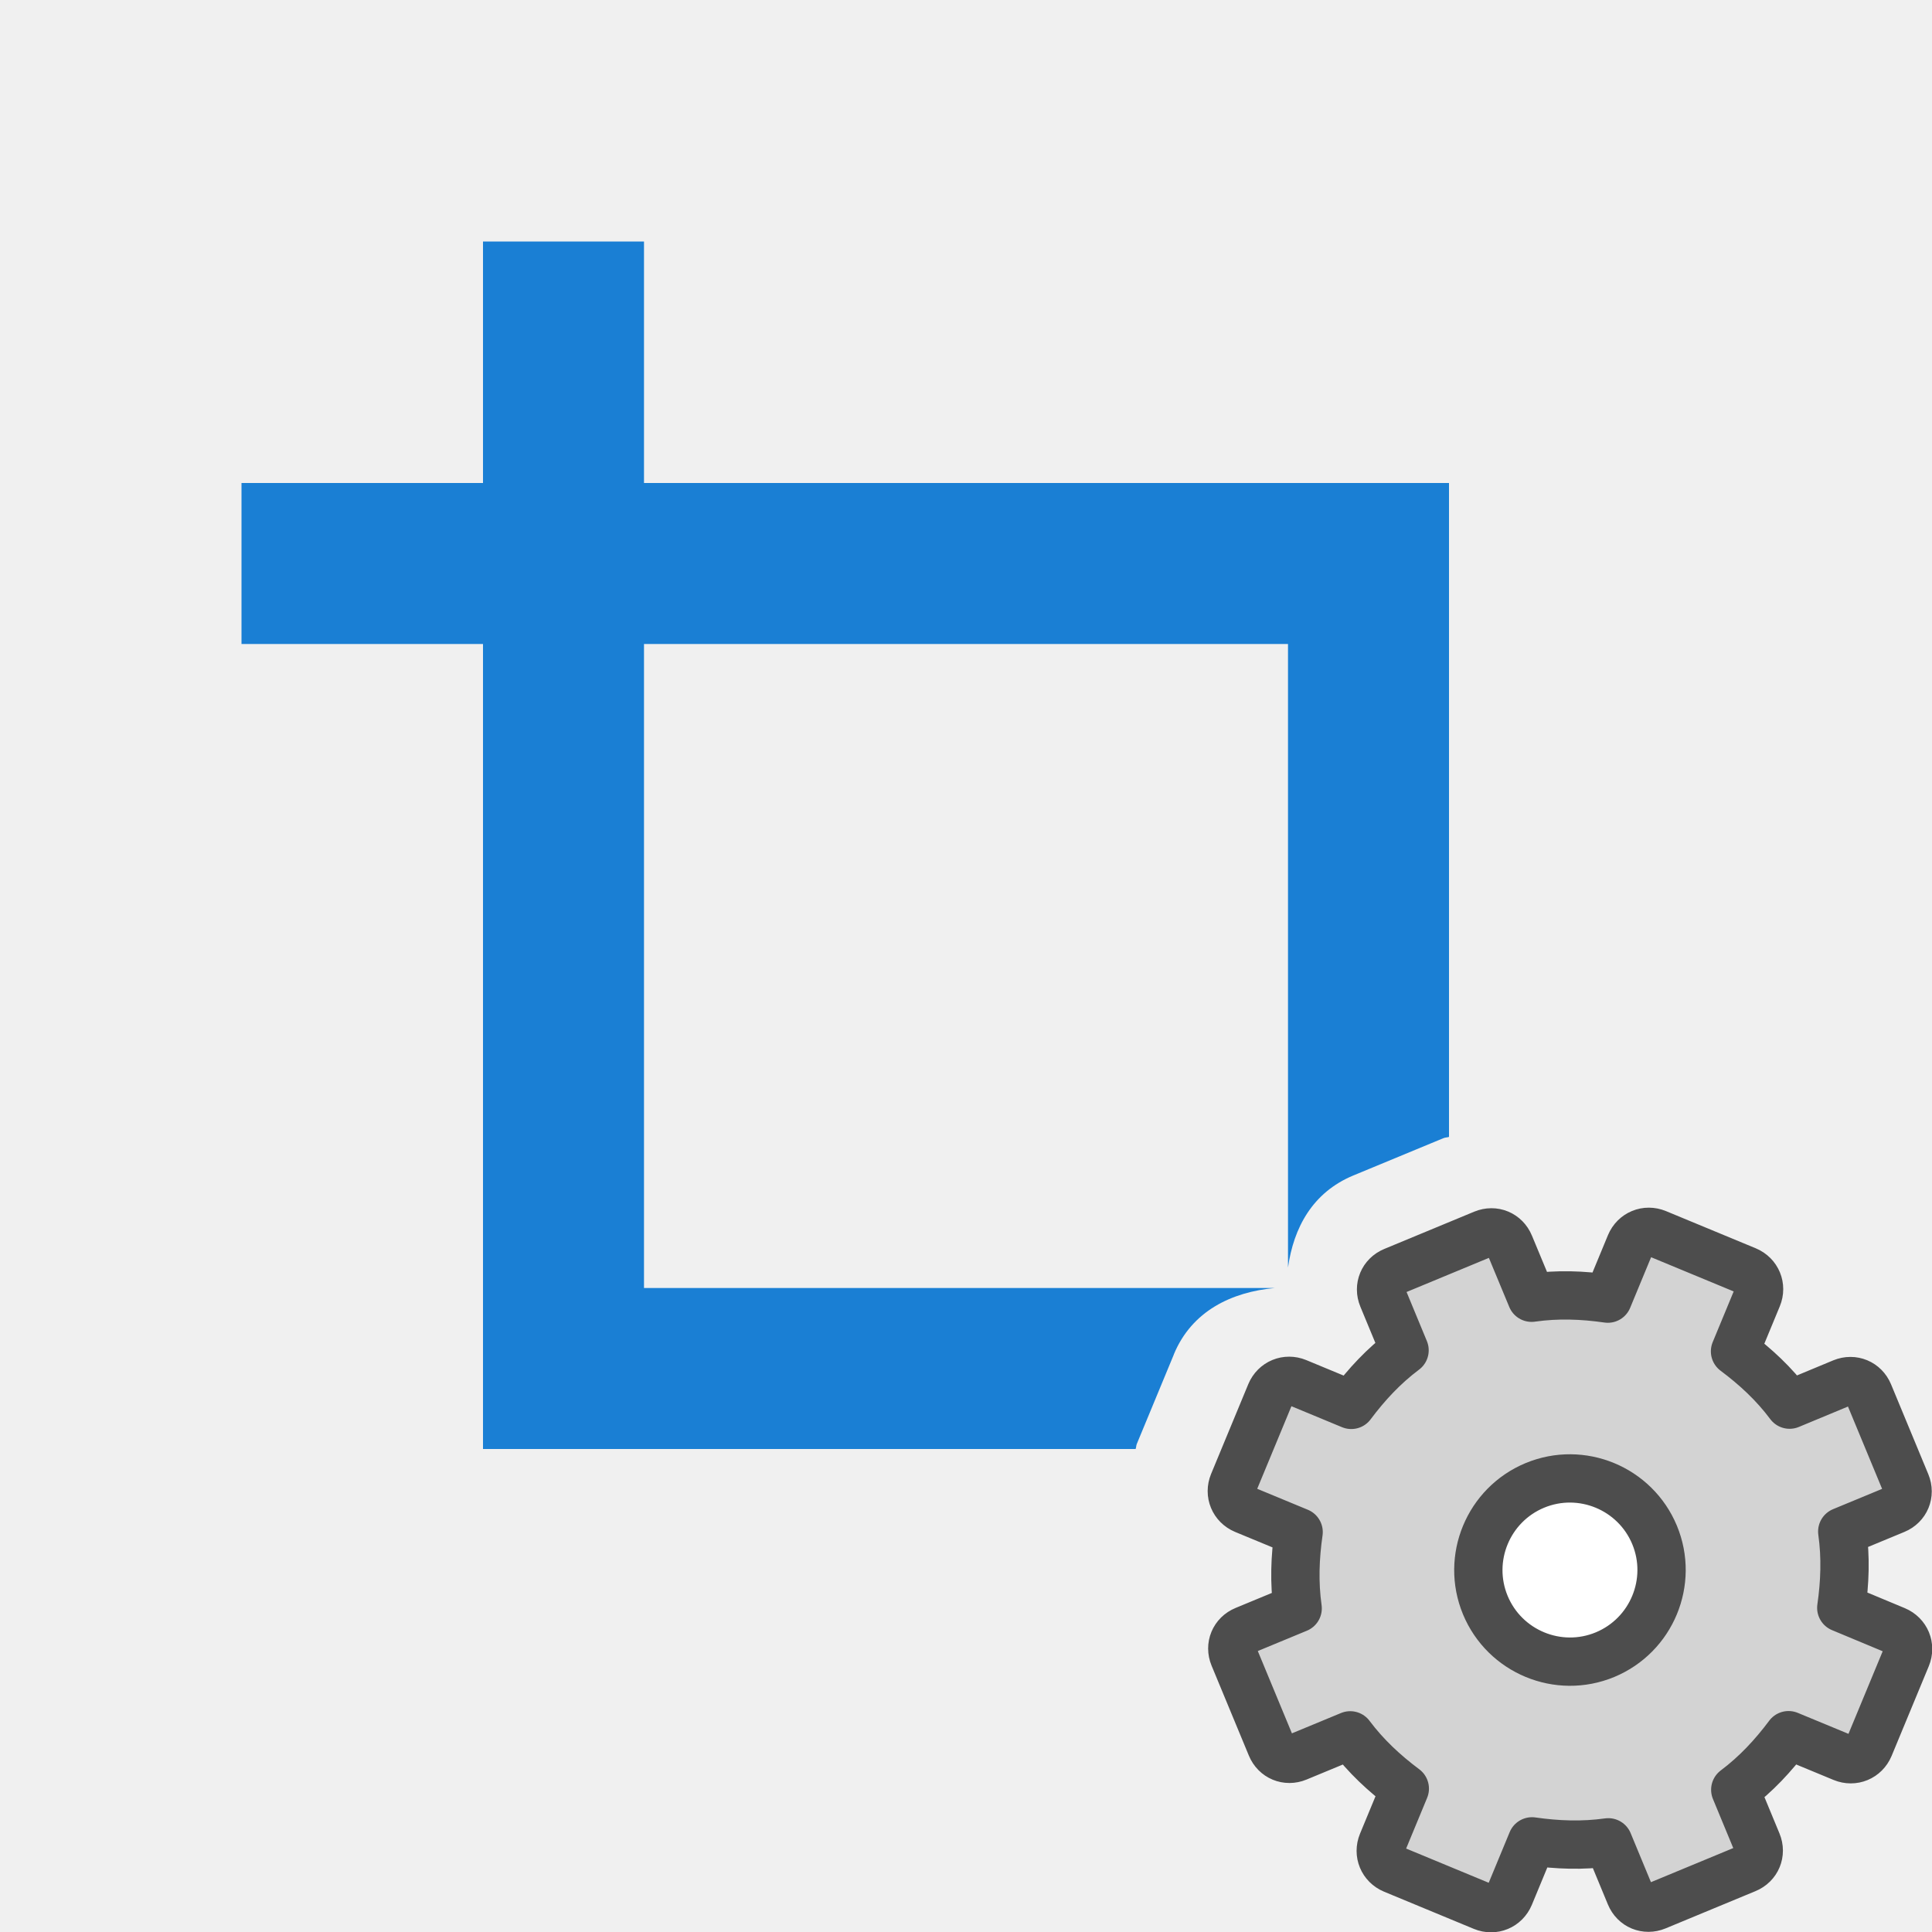
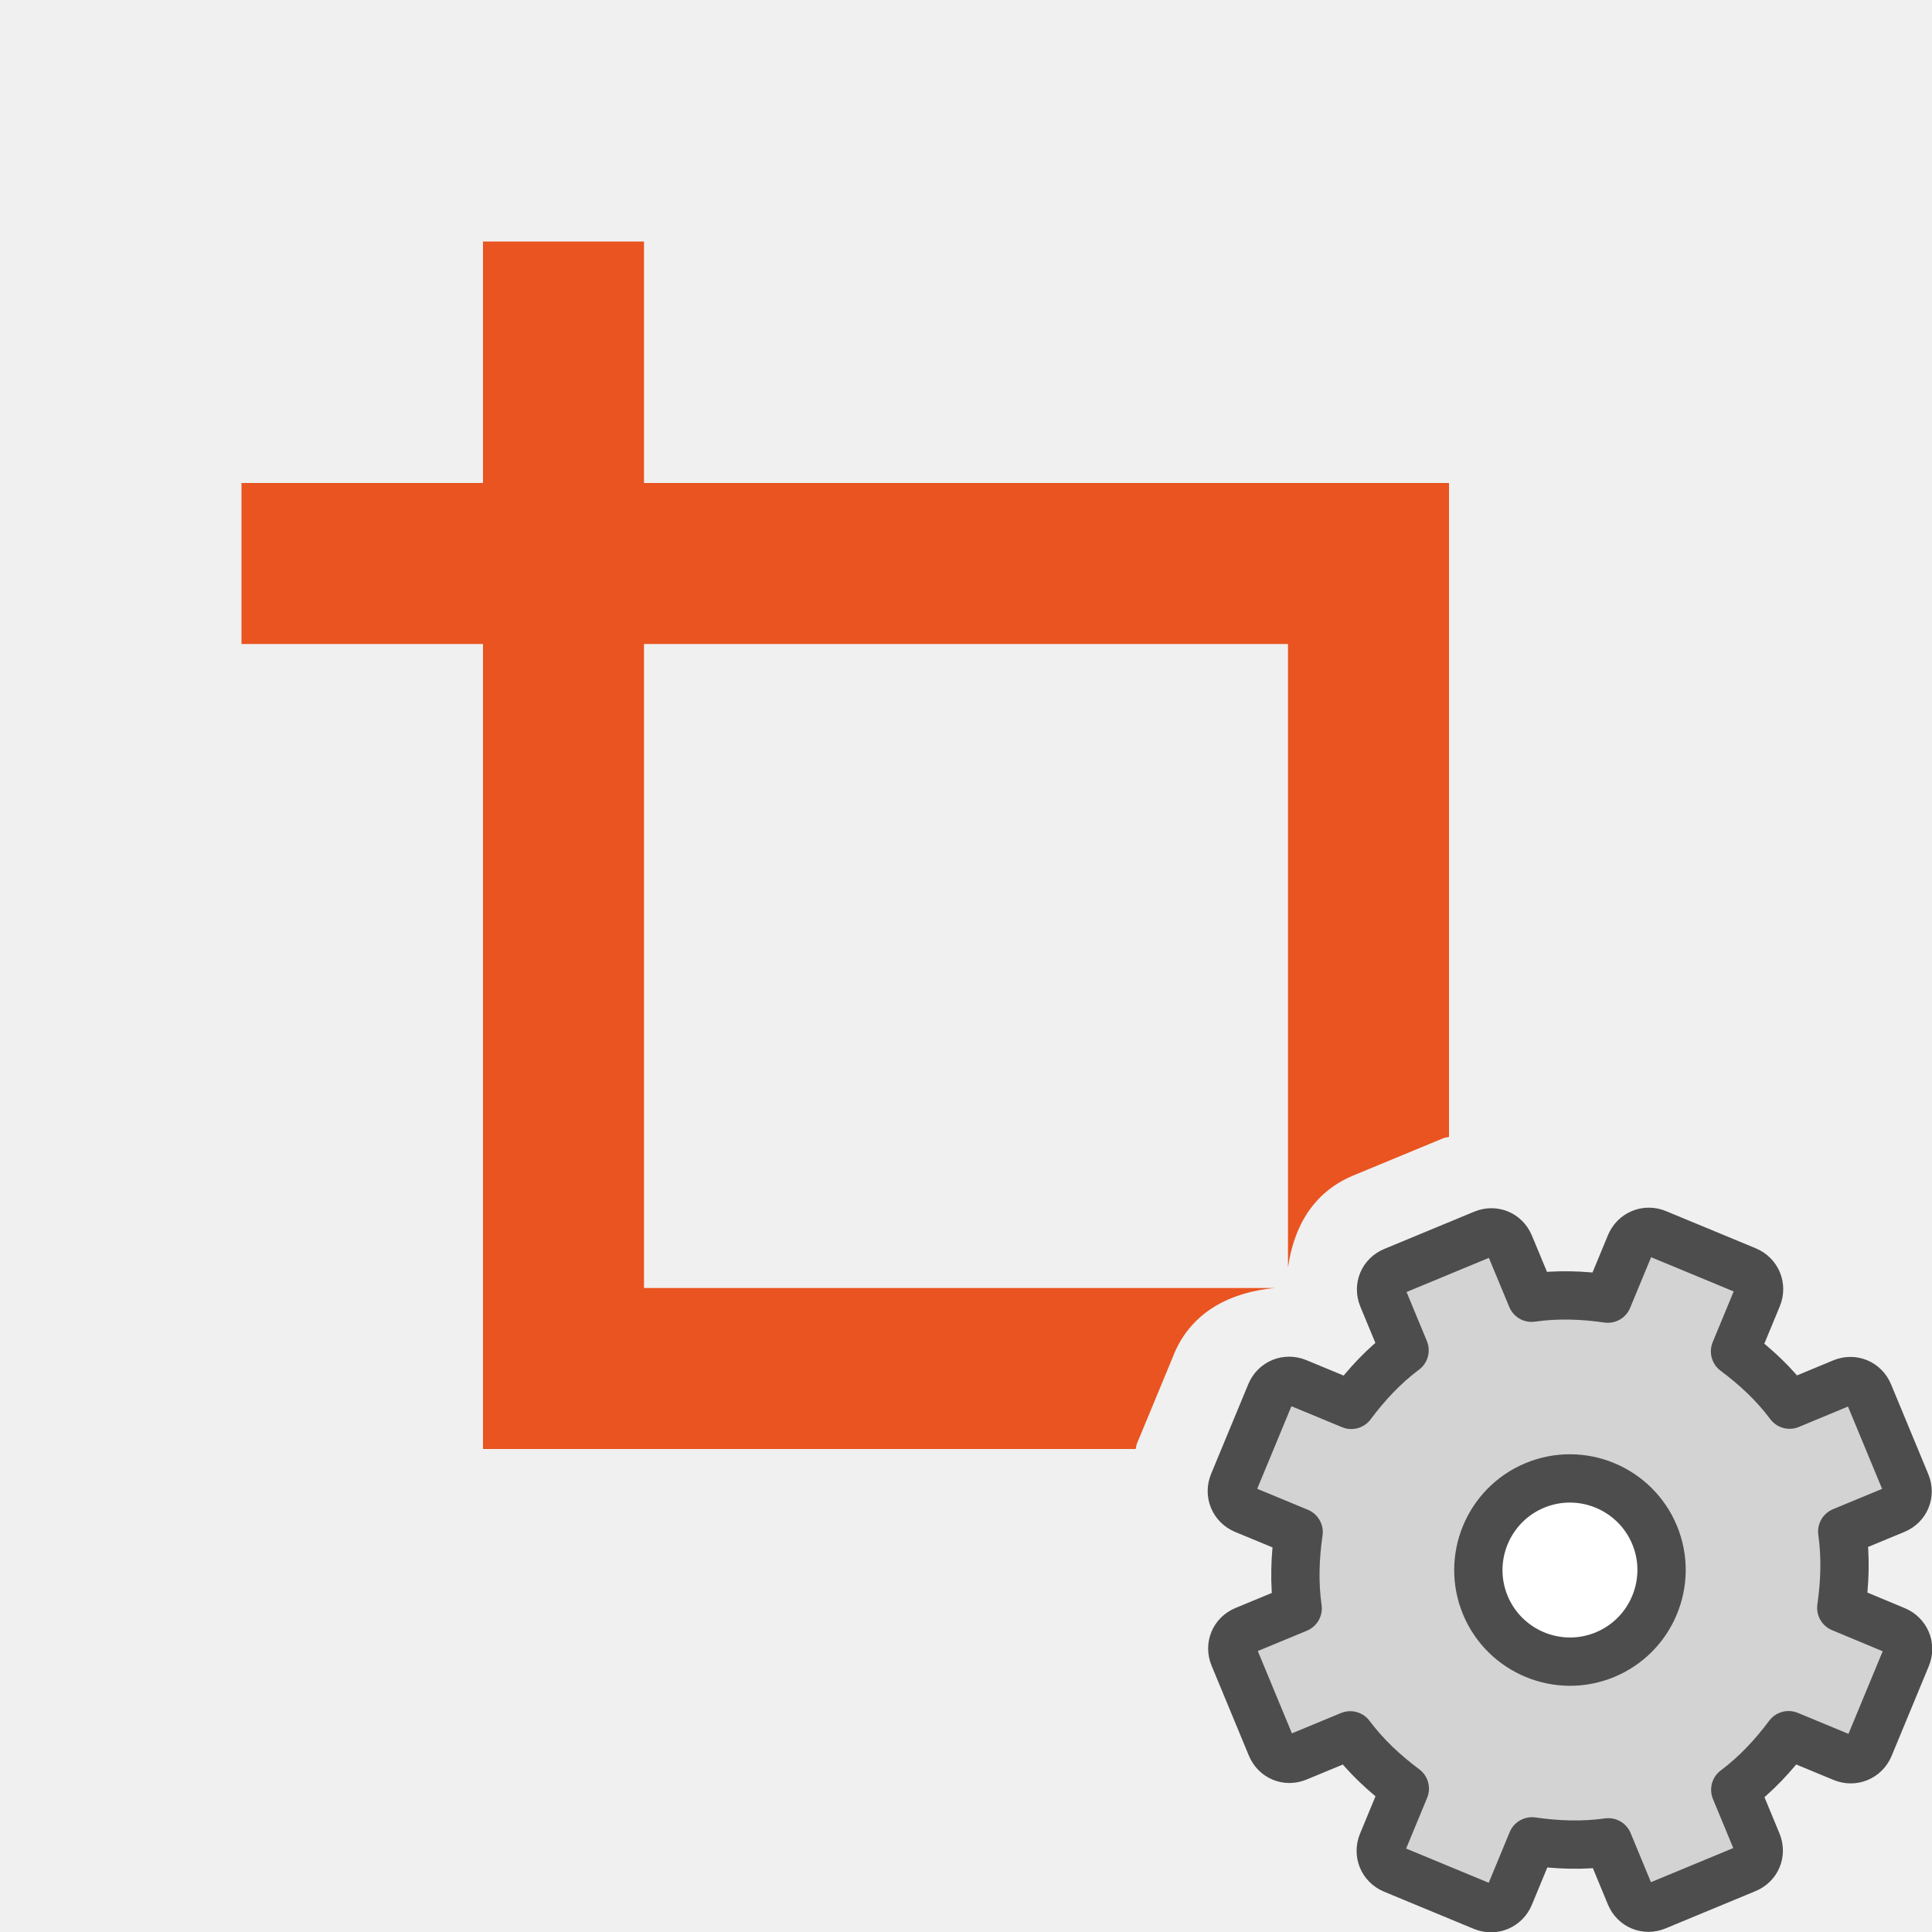
<svg xmlns="http://www.w3.org/2000/svg" viewBox="0 0 24 24" version="1.1" id="svg6">
  <defs id="defs10" />
-   <path id="rect816-1" style="opacity:1;fill:#1a7fd4;fill-opacity:1;fill-rule:nonzero;stroke:none;stroke-width:2;stroke-linecap:round;stroke-linejoin:round;stroke-miterlimit:4;stroke-dasharray:none;stroke-opacity:1" d="M 6 3 L 6 6 L 3 6 L 3 8 L 6 8 L 6 18 L 14.107 18 C 14.115 17.98 14.113 17.96 14.121 17.939 L 14.582 16.826 A 1 1 0 0 0 14.582 16.824 C 14.806 16.284 15.3 16.05 15.836 16 L 8 16 L 8 8 L 16 8 L 16 15.746 C 16.069 15.254 16.303 14.813 16.812 14.602 L 17.93 14.139 C 17.953 14.129 17.976 14.131 18 14.123 L 18 6 L 8 6 L 8 3 L 6 3 z " />
+   <path id="rect816-1" style="opacity:1;fill:#e95420;fill-opacity:1;fill-rule:nonzero;stroke:none;stroke-width:2;stroke-linecap:round;stroke-linejoin:round;stroke-miterlimit:4;stroke-dasharray:none;stroke-opacity:1" d="M 6 3 L 6 6 L 3 6 L 3 8 L 6 8 L 6 18 L 14.107 18 C 14.115 17.98 14.113 17.96 14.121 17.939 L 14.582 16.826 A 1 1 0 0 0 14.582 16.824 C 14.806 16.284 15.3 16.05 15.836 16 L 8 16 L 8 8 L 16 8 L 16 15.746 C 16.069 15.254 16.303 14.813 16.812 14.602 L 17.93 14.139 C 17.953 14.129 17.976 14.131 18 14.123 L 18 6 L 8 6 L 8 3 L 6 3 z " />
  <g id="g915">
    <circle style="fill:#ffffff;fill-rule:evenodd;stroke:none;stroke-width:2;stroke-linecap:round;stroke-linejoin:round" id="path909" cx="19.5" cy="19.5" r="1.5" />
    <g id="g1425" transform="translate(8,8)">
      <circle style="fill:#ffffff;fill-opacity:1;fill-rule:evenodd;stroke:none;stroke-width:2;stroke-linecap:round;stroke-linejoin:round;stroke-miterlimit:4;stroke-dasharray:none;stroke-opacity:1" id="path1328" cx="11.5" cy="11.5" r="1.5" />
      <path d="m 9.311,7.792 c -0.131,0.054 -0.189,0.195 -0.135,0.325 l 0.272,0.657 c -0.26,0.195 -0.472,0.424 -0.662,0.678 L 8.113,9.173 c -0.131,-0.054 -0.274,0.005 -0.329,0.136 l -0.462,1.115 c -0.054,0.131 0.005,0.274 0.136,0.329 l 0.674,0.279 c -0.045,0.314 -0.057,0.626 -0.012,0.948 l -0.657,0.272 c -0.131,0.054 -0.189,0.195 -0.135,0.325 l 0.463,1.117 c 0.054,0.131 0.195,0.189 0.325,0.135 l 0.657,-0.272 c 0.195,0.26 0.424,0.472 0.678,0.662 l -0.279,0.674 c -0.054,0.131 0.005,0.274 0.136,0.329 l 1.115,0.462 c 0.131,0.054 0.274,-0.005 0.329,-0.136 l 0.279,-0.674 c 0.314,0.045 0.626,0.057 0.948,0.012 l 0.272,0.657 c 0.054,0.131 0.195,0.189 0.325,0.135 l 1.117,-0.463 c 0.131,-0.054 0.189,-0.195 0.135,-0.325 l -0.272,-0.657 c 0.26,-0.195 0.472,-0.424 0.662,-0.678 l 0.674,0.279 c 0.131,0.054 0.274,-0.005 0.329,-0.136 l 0.462,-1.115 c 0.054,-0.131 -0.005,-0.274 -0.136,-0.329 L 14.873,11.973 c 0.045,-0.314 0.057,-0.626 0.012,-0.948 l 0.657,-0.272 c 0.131,-0.054 0.189,-0.195 0.135,-0.325 L 15.214,9.311 C 15.16,9.181 15.019,9.122 14.888,9.176 L 14.231,9.449 C 14.036,9.188 13.807,8.977 13.553,8.787 l 0.279,-0.674 c 0.054,-0.131 -0.005,-0.274 -0.136,-0.329 L 12.581,7.322 c -0.131,-0.054 -0.274,0.005 -0.329,0.136 L 11.973,8.132 C 11.659,8.087 11.348,8.075 11.026,8.121 L 10.753,7.464 C 10.699,7.333 10.559,7.275 10.428,7.329 Z m 1.756,2.66 c 0.58,-0.24 1.246,0.036 1.487,0.616 0.24,0.58 -0.036,1.246 -0.616,1.487 -0.58,0.24 -1.246,-0.036 -1.487,-0.616 -0.24,-0.58 0.036,-1.246 0.616,-1.487 z" display="block" fill="url(#d)" stroke="url(#e)" stroke-linejoin="round" stroke-width="0.6" id="path42" style="fill:#d3d3d3;fill-opacity:1;stroke:#4d4d4d;stroke-opacity:1" />
    </g>
  </g>
</svg>
